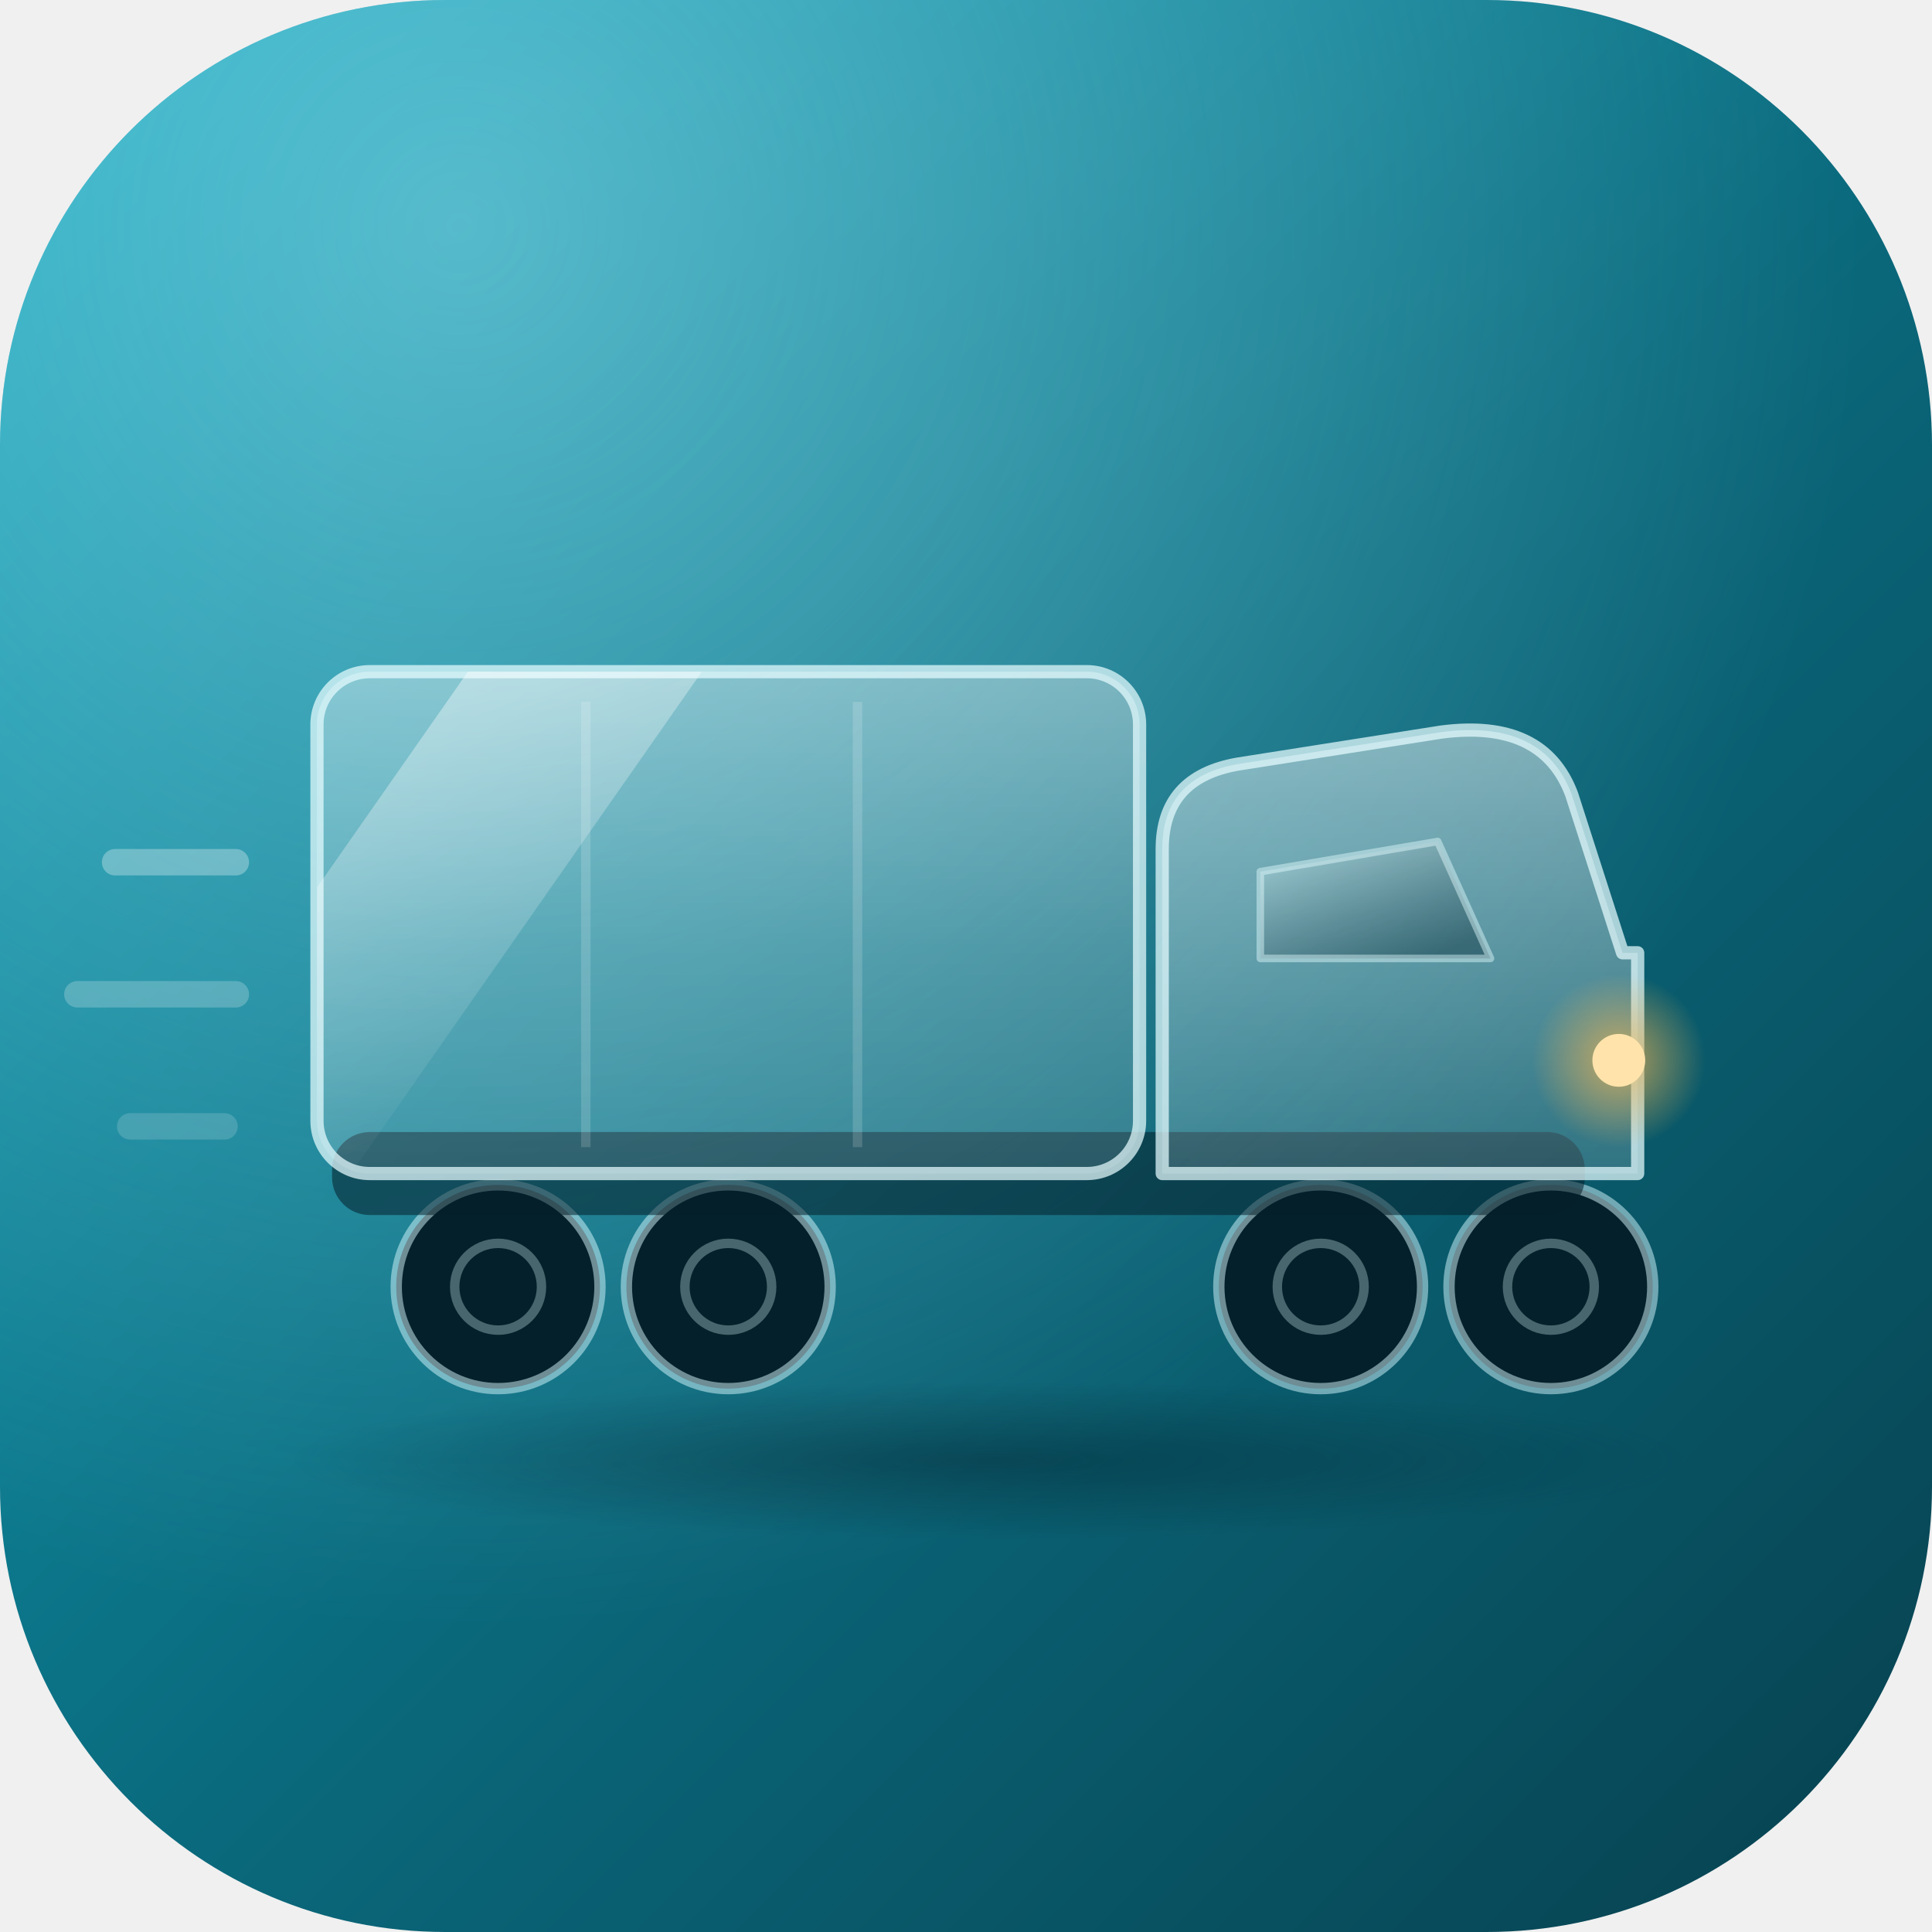
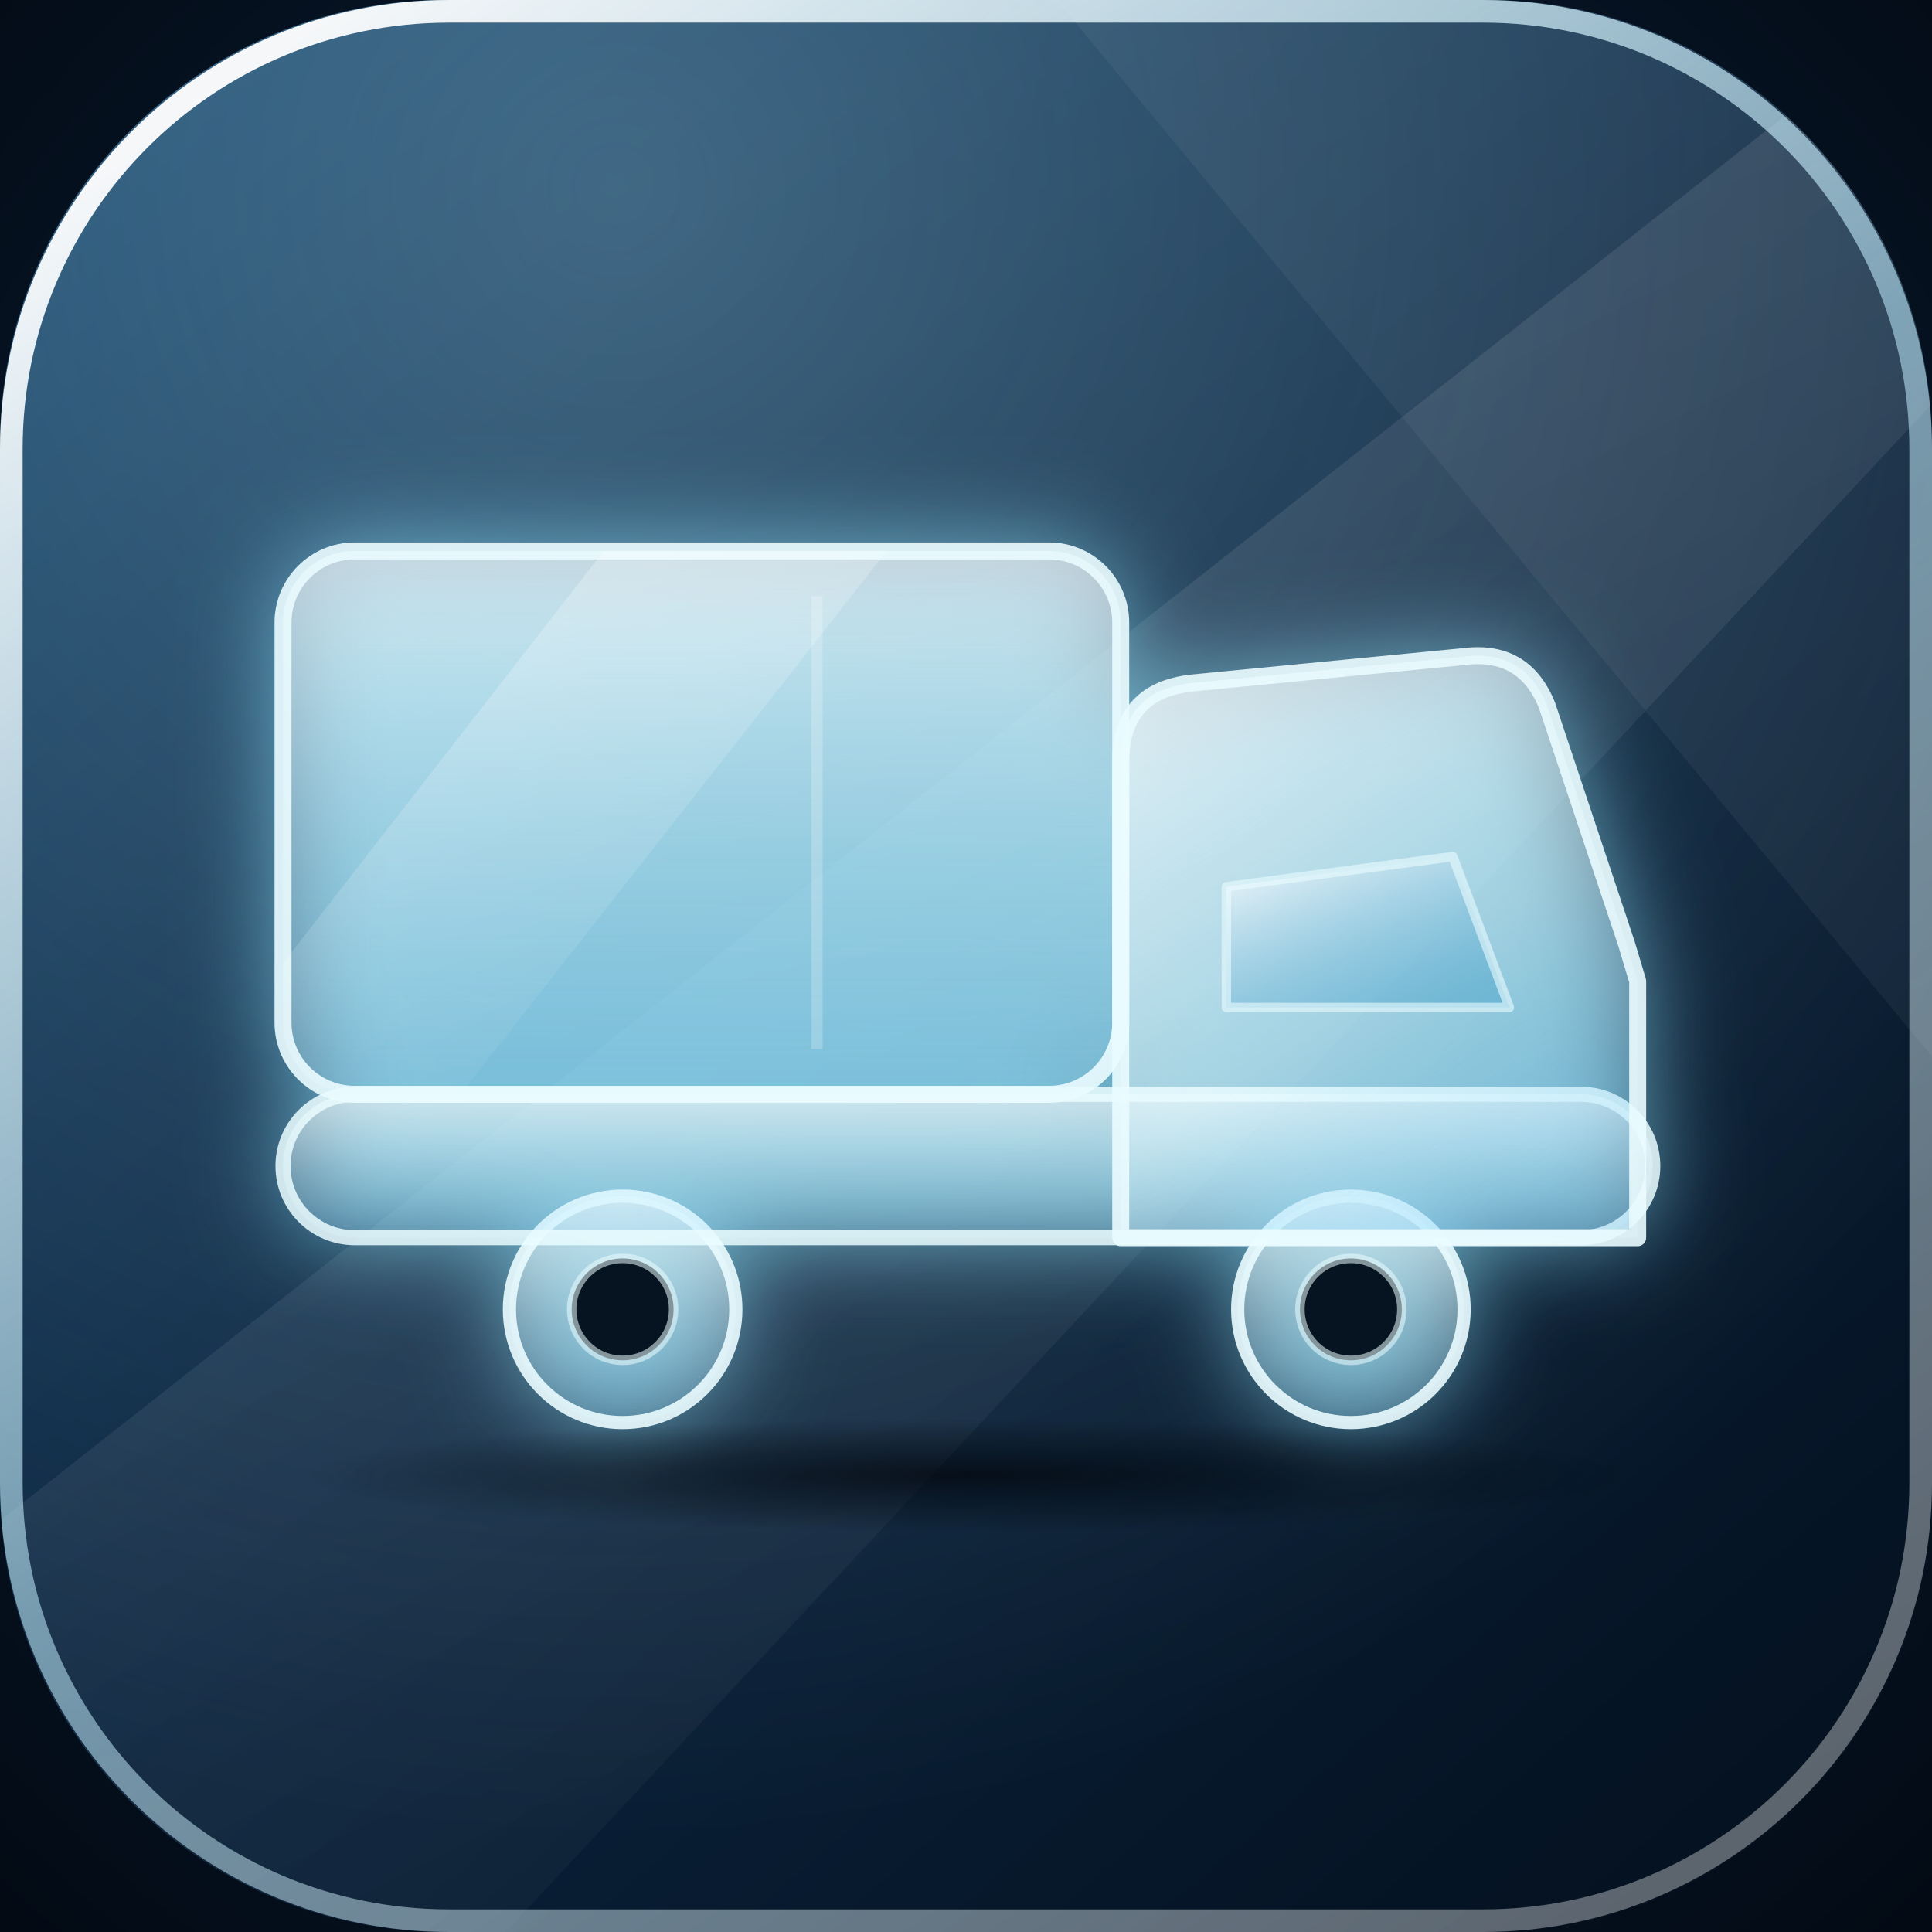
<svg xmlns="http://www.w3.org/2000/svg" width="1024" height="1024" viewBox="0 0 1024 1024">
  <defs>
-     <linearGradient id="bg" x1="0" y1="0" x2="1" y2="1">
-       <stop offset="0" stop-color="#14a6bd" />
-       <stop offset="0.52" stop-color="#0a6a7d" />
-       <stop offset="1" stop-color="#07404e" />
+     <linearGradient id="tile" x1="0.06" y1="0" x2="0.92" y2="1">
+       <stop offset="0" stop-color="#16456b" />
+       <stop offset="0.46" stop-color="#0b2540" />
+       <stop offset="1" stop-color="#04101e" />
    </linearGradient>
-     <radialGradient id="glow" cx="0.24" cy="0.12" r="0.72">
-       <stop offset="0" stop-color="#b6f4ff" stop-opacity="0.42" />
-       <stop offset="1" stop-color="#b6f4ff" stop-opacity="0" />
+     <radialGradient id="tileShine" cx="0.32" cy="0.1" r="0.85">
+       <stop offset="0" stop-color="#c7f2ff" stop-opacity="0.26" />
+       <stop offset="1" stop-color="#c7f2ff" stop-opacity="0" />
    </radialGradient>
-     <radialGradient id="groundshadow" cx="0.5" cy="0.5" r="0.5">
-       <stop offset="0" stop-color="#04202b" stop-opacity="0.42" />
-       <stop offset="1" stop-color="#04202b" stop-opacity="0" />
+     <linearGradient id="sheen" x1="0" y1="0" x2="0.5" y2="1">
+       <stop offset="0" stop-color="#ffffff" stop-opacity="0.34" />
+       <stop offset="1" stop-color="#ffffff" stop-opacity="0.03" />
+     </linearGradient>
+     <linearGradient id="rim" x1="0.15" y1="0" x2="0.85" y2="1">
+       <stop offset="0" stop-color="#ffffff" stop-opacity="0.95" />
+       <stop offset="0.5" stop-color="#bfefff" stop-opacity="0.55" />
+       <stop offset="1" stop-color="#ffffff" stop-opacity="0.35" />
+     </linearGradient>
+     <linearGradient id="glass" x1="0" y1="0" x2="0" y2="1">
+       <stop offset="0" stop-color="#ffffff" stop-opacity="0.66" />
+       <stop offset="0.52" stop-color="#e2f8ff" stop-opacity="0.36" />
+       <stop offset="1" stop-color="#9ddefd" stop-opacity="0.24" />
+     </linearGradient>
+     <linearGradient id="glassCab" x1="0.1" y1="0" x2="0.7" y2="1">
+       <stop offset="0" stop-color="#ffffff" stop-opacity="0.78" />
+       <stop offset="0.6" stop-color="#e6faff" stop-opacity="0.44" />
+       <stop offset="1" stop-color="#8fd6fa" stop-opacity="0.3" />
+     </linearGradient>
+     <linearGradient id="wind" x1="0" y1="0" x2="0.7" y2="1">
+       <stop offset="0" stop-color="#ffffff" stop-opacity="0.92" />
+       <stop offset="1" stop-color="#3f9ec9" stop-opacity="0.42" />
+     </linearGradient>
+     <radialGradient id="ground" cx="0.5" cy="0.5" r="0.5">
+       <stop offset="0" stop-color="#01060d" stop-opacity="0.75" />
+       <stop offset="1" stop-color="#01060d" stop-opacity="0" />
    </radialGradient>
-     <radialGradient id="lampglow" cx="0.5" cy="0.5" r="0.5">
-       <stop offset="0" stop-color="#f0b654" stop-opacity="0.75" />
-       <stop offset="1" stop-color="#f0b654" stop-opacity="0" />
+     <radialGradient id="night" cx="0.5" cy="0.46" r="0.72">
+       <stop offset="0" stop-color="#123454" />
+       <stop offset="0.55" stop-color="#08192c" />
+       <stop offset="1" stop-color="#030a14" />
    </radialGradient>
-     <linearGradient id="body" x1="0" y1="0" x2="0" y2="1">
-       <stop offset="0" stop-color="#ffffff" stop-opacity="0.38" />
-       <stop offset="0.55" stop-color="#ffffff" stop-opacity="0.2" />
-       <stop offset="1" stop-color="#ffffff" stop-opacity="0.12" />
-     </linearGradient>
-     <linearGradient id="bodycab" x1="0" y1="0" x2="0" y2="1">
-       <stop offset="0" stop-color="#ffffff" stop-opacity="0.46" />
-       <stop offset="1" stop-color="#ffffff" stop-opacity="0.16" />
-     </linearGradient>
-     <linearGradient id="sweep" x1="0" y1="0" x2="0.4" y2="1">
-       <stop offset="0" stop-color="#ffffff" stop-opacity="0.5" />
-       <stop offset="1" stop-color="#ffffff" stop-opacity="0.02" />
-     </linearGradient>
-     <linearGradient id="windscreen" x1="0" y1="0" x2="0.7" y2="1">
-       <stop offset="0" stop-color="#d9fbff" stop-opacity="0.5" />
-       <stop offset="1" stop-color="#062b36" stop-opacity="0.42" />
-     </linearGradient>
-     <clipPath id="trailerClip">
-       <rect x="168" y="356" width="436" height="266" rx="28" />
-     </clipPath>
+     <filter id="soft" x="-45%" y="-45%" width="190%" height="190%">
+       <feGaussianBlur stdDeviation="26" />
+     </filter>
+     <filter id="softer" x="-60%" y="-60%" width="220%" height="220%">
+       <feGaussianBlur stdDeviation="52" />
+     </filter>
    <clipPath id="squareClip">
      <rect width="1024" height="1024" rx="236" />
    </clipPath>
    <clipPath id="circleClip">
      <circle cx="512" cy="512" r="512" />
    </clipPath>
+     <clipPath id="boxClip">
+       <rect x="150" y="292" width="444" height="288" rx="38" />
+     </clipPath>
  </defs>
-   <g clip-path="url(#squareClip)">
-     <rect width="1024" height="1024" fill="url(#bg)" />
-     <rect width="1024" height="1024" fill="url(#glow)" />
+   <g>
+     <rect width="1024" height="1024" fill="url(#night)" />
+     <rect x="152" y="152" width="720" height="720" rx="176" fill="#8fe6ff" opacity="0.55" filter="url(#softer)" />
+     <g clip-path="url(#squareClip)">
+       <rect width="1024" height="1024" fill="url(#tile)" />
+       <rect width="1024" height="1024" fill="url(#tileShine)" />
+       <polygon points="1024,0 1024,560 560,0" fill="#ffffff" fill-opacity="0.05" />
+       <polygon points="1024,0 1024,214 268,1024 0,1024 0,806" fill="url(#sheen)" fill-opacity="0.45" />
+       <rect x="6" y="6" width="1012" height="1012" rx="232" fill="none" stroke="url(#rim)" stroke-width="12" />
+     </g>
    <g>
-       <ellipse cx="524" cy="774" rx="368" ry="42" fill="url(#groundshadow)" />
-       <g>
-         <circle cx="264" cy="682" r="54" fill="#04202a" stroke="#d8fbff" stroke-opacity="0.5" stroke-width="6" />
-         <circle cx="264" cy="682" r="23" fill="none" stroke="#d8fbff" stroke-opacity="0.32" stroke-width="5" />
-         <circle cx="386" cy="682" r="54" fill="#04202a" stroke="#d8fbff" stroke-opacity="0.5" stroke-width="6" />
-         <circle cx="386" cy="682" r="23" fill="none" stroke="#d8fbff" stroke-opacity="0.32" stroke-width="5" />
-         <circle cx="700" cy="682" r="54" fill="#04202a" stroke="#d8fbff" stroke-opacity="0.5" stroke-width="6" />
-         <circle cx="700" cy="682" r="23" fill="none" stroke="#d8fbff" stroke-opacity="0.32" stroke-width="5" />
-         <circle cx="822" cy="682" r="54" fill="#04202a" stroke="#d8fbff" stroke-opacity="0.5" stroke-width="6" />
-         <circle cx="822" cy="682" r="23" fill="none" stroke="#d8fbff" stroke-opacity="0.32" stroke-width="5" />
+       <g fill="#8fe6ff" opacity="0.7" filter="url(#soft)">
+         <rect x="150" y="292" width="444" height="288" rx="38" />
+         <rect x="150" y="580" width="726" height="76" rx="38" />
+         <path d="M 594 656 L 594 404 Q 594 366 632 362 L 776 348 Q 808 344 820 374 L 862 500 L 868 520 L 868 656 Z" />
+         <circle cx="330" cy="694" r="60" />
+         <circle cx="716" cy="694" r="60" />
      </g>
-       <rect x="176" y="600" width="664" height="44" rx="20" fill="#04202a" fill-opacity="0.55" />
-       <rect x="168" y="356" width="436" height="266" rx="28" fill="url(#body)" stroke="#e6fdff" stroke-opacity="0.72" stroke-width="7" />
-       <g clip-path="url(#trailerClip)">
-         <polygon points="248,356 372,356 186,622 62,622" fill="url(#sweep)" />
-         <rect x="308" y="372" width="5" height="236" fill="#ffffff" fill-opacity="0.16" />
-         <rect x="452" y="372" width="5" height="236" fill="#ffffff" fill-opacity="0.16" />
+       <ellipse cx="512" cy="782" rx="356" ry="30" fill="url(#ground)" />
+       <circle cx="330" cy="694" r="60" fill="url(#glass)" stroke="#eafcff" stroke-opacity="0.9" stroke-width="7" />
+       <circle cx="330" cy="694" r="27" fill="#061422" />
+       <circle cx="330" cy="694" r="27" fill="none" stroke="#eafcff" stroke-opacity="0.55" stroke-width="5" />
+       <circle cx="716" cy="694" r="60" fill="url(#glass)" stroke="#eafcff" stroke-opacity="0.9" stroke-width="7" />
+       <circle cx="716" cy="694" r="27" fill="#061422" />
+       <circle cx="716" cy="694" r="27" fill="none" stroke="#eafcff" stroke-opacity="0.55" stroke-width="5" />
+       <rect x="150" y="580" width="726" height="76" rx="38" fill="url(#glass)" stroke="#eafcff" stroke-opacity="0.85" stroke-width="8" />
+       <rect x="150" y="292" width="444" height="288" rx="38" fill="url(#glass)" stroke="#eafcff" stroke-opacity="0.9" stroke-width="9" />
+       <g clip-path="url(#boxClip)">
+         <polygon points="320,292 470,292 244,580 96,580" fill="url(#sheen)" />
+         <rect x="430" y="316" width="6" height="240" fill="#ffffff" fill-opacity="0.22" />
      </g>
-       <path d="M 616 622 L 616 450 Q 616 412 656 405 L 764 388 Q 818 381 833 421 L 860 505 L 868 505 L 868 622 Z" fill="url(#bodycab)" stroke="#e6fdff" stroke-opacity="0.72" stroke-width="7" stroke-linejoin="round" />
-       <path d="M 668 462 L 762 446 L 790 508 L 668 508 Z" fill="url(#windscreen)" stroke="#e6fdff" stroke-opacity="0.45" stroke-width="4" stroke-linejoin="round" />
-       <circle cx="858" cy="562" r="46" fill="url(#lampglow)" />
-       <circle cx="858" cy="562" r="14" fill="#ffe3ab" />
-       <g fill="#ffffff">
-         <rect x="54" y="450" width="78" height="14" rx="7" fill-opacity="0.3" />
-         <rect x="34" y="520" width="98" height="14" rx="7" fill-opacity="0.22" />
-         <rect x="62" y="590" width="64" height="14" rx="7" fill-opacity="0.16" />
-       </g>
+       <path d="M 594 656 L 594 404 Q 594 366 632 362 L 776 348 Q 808 344 820 374 L 862 500 L 868 520 L 868 656 Z" fill="url(#glassCab)" stroke="#eafcff" stroke-opacity="0.9" stroke-width="9" stroke-linejoin="round" />
+       <path d="M 650 470 L 770 454 L 800 534 L 650 534 Z" fill="url(#wind)" stroke="#eafcff" stroke-opacity="0.6" stroke-width="5" stroke-linejoin="round" />
    </g>
  </g>
</svg>
